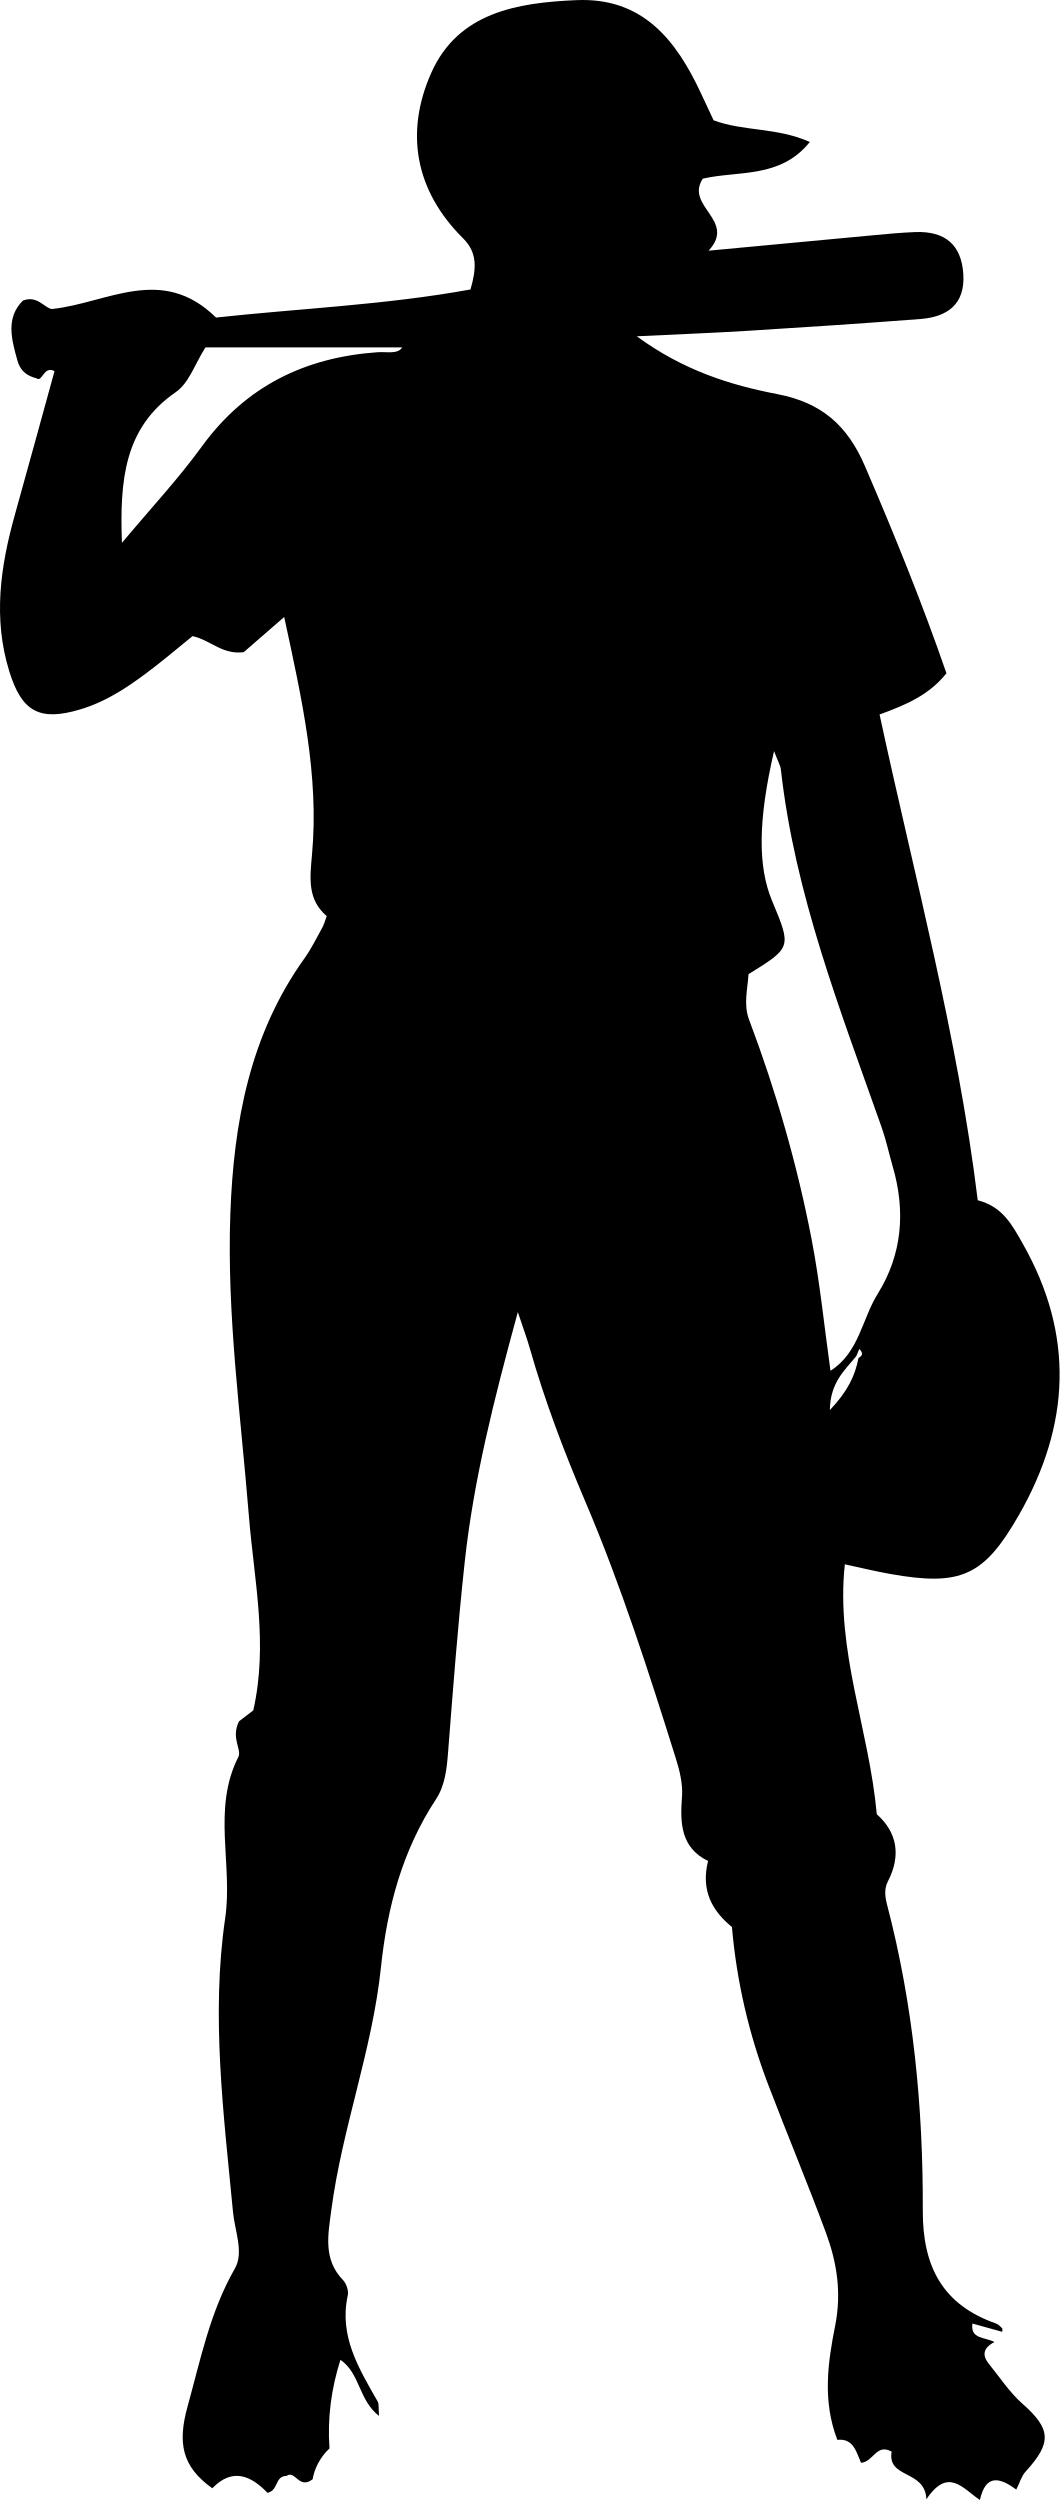
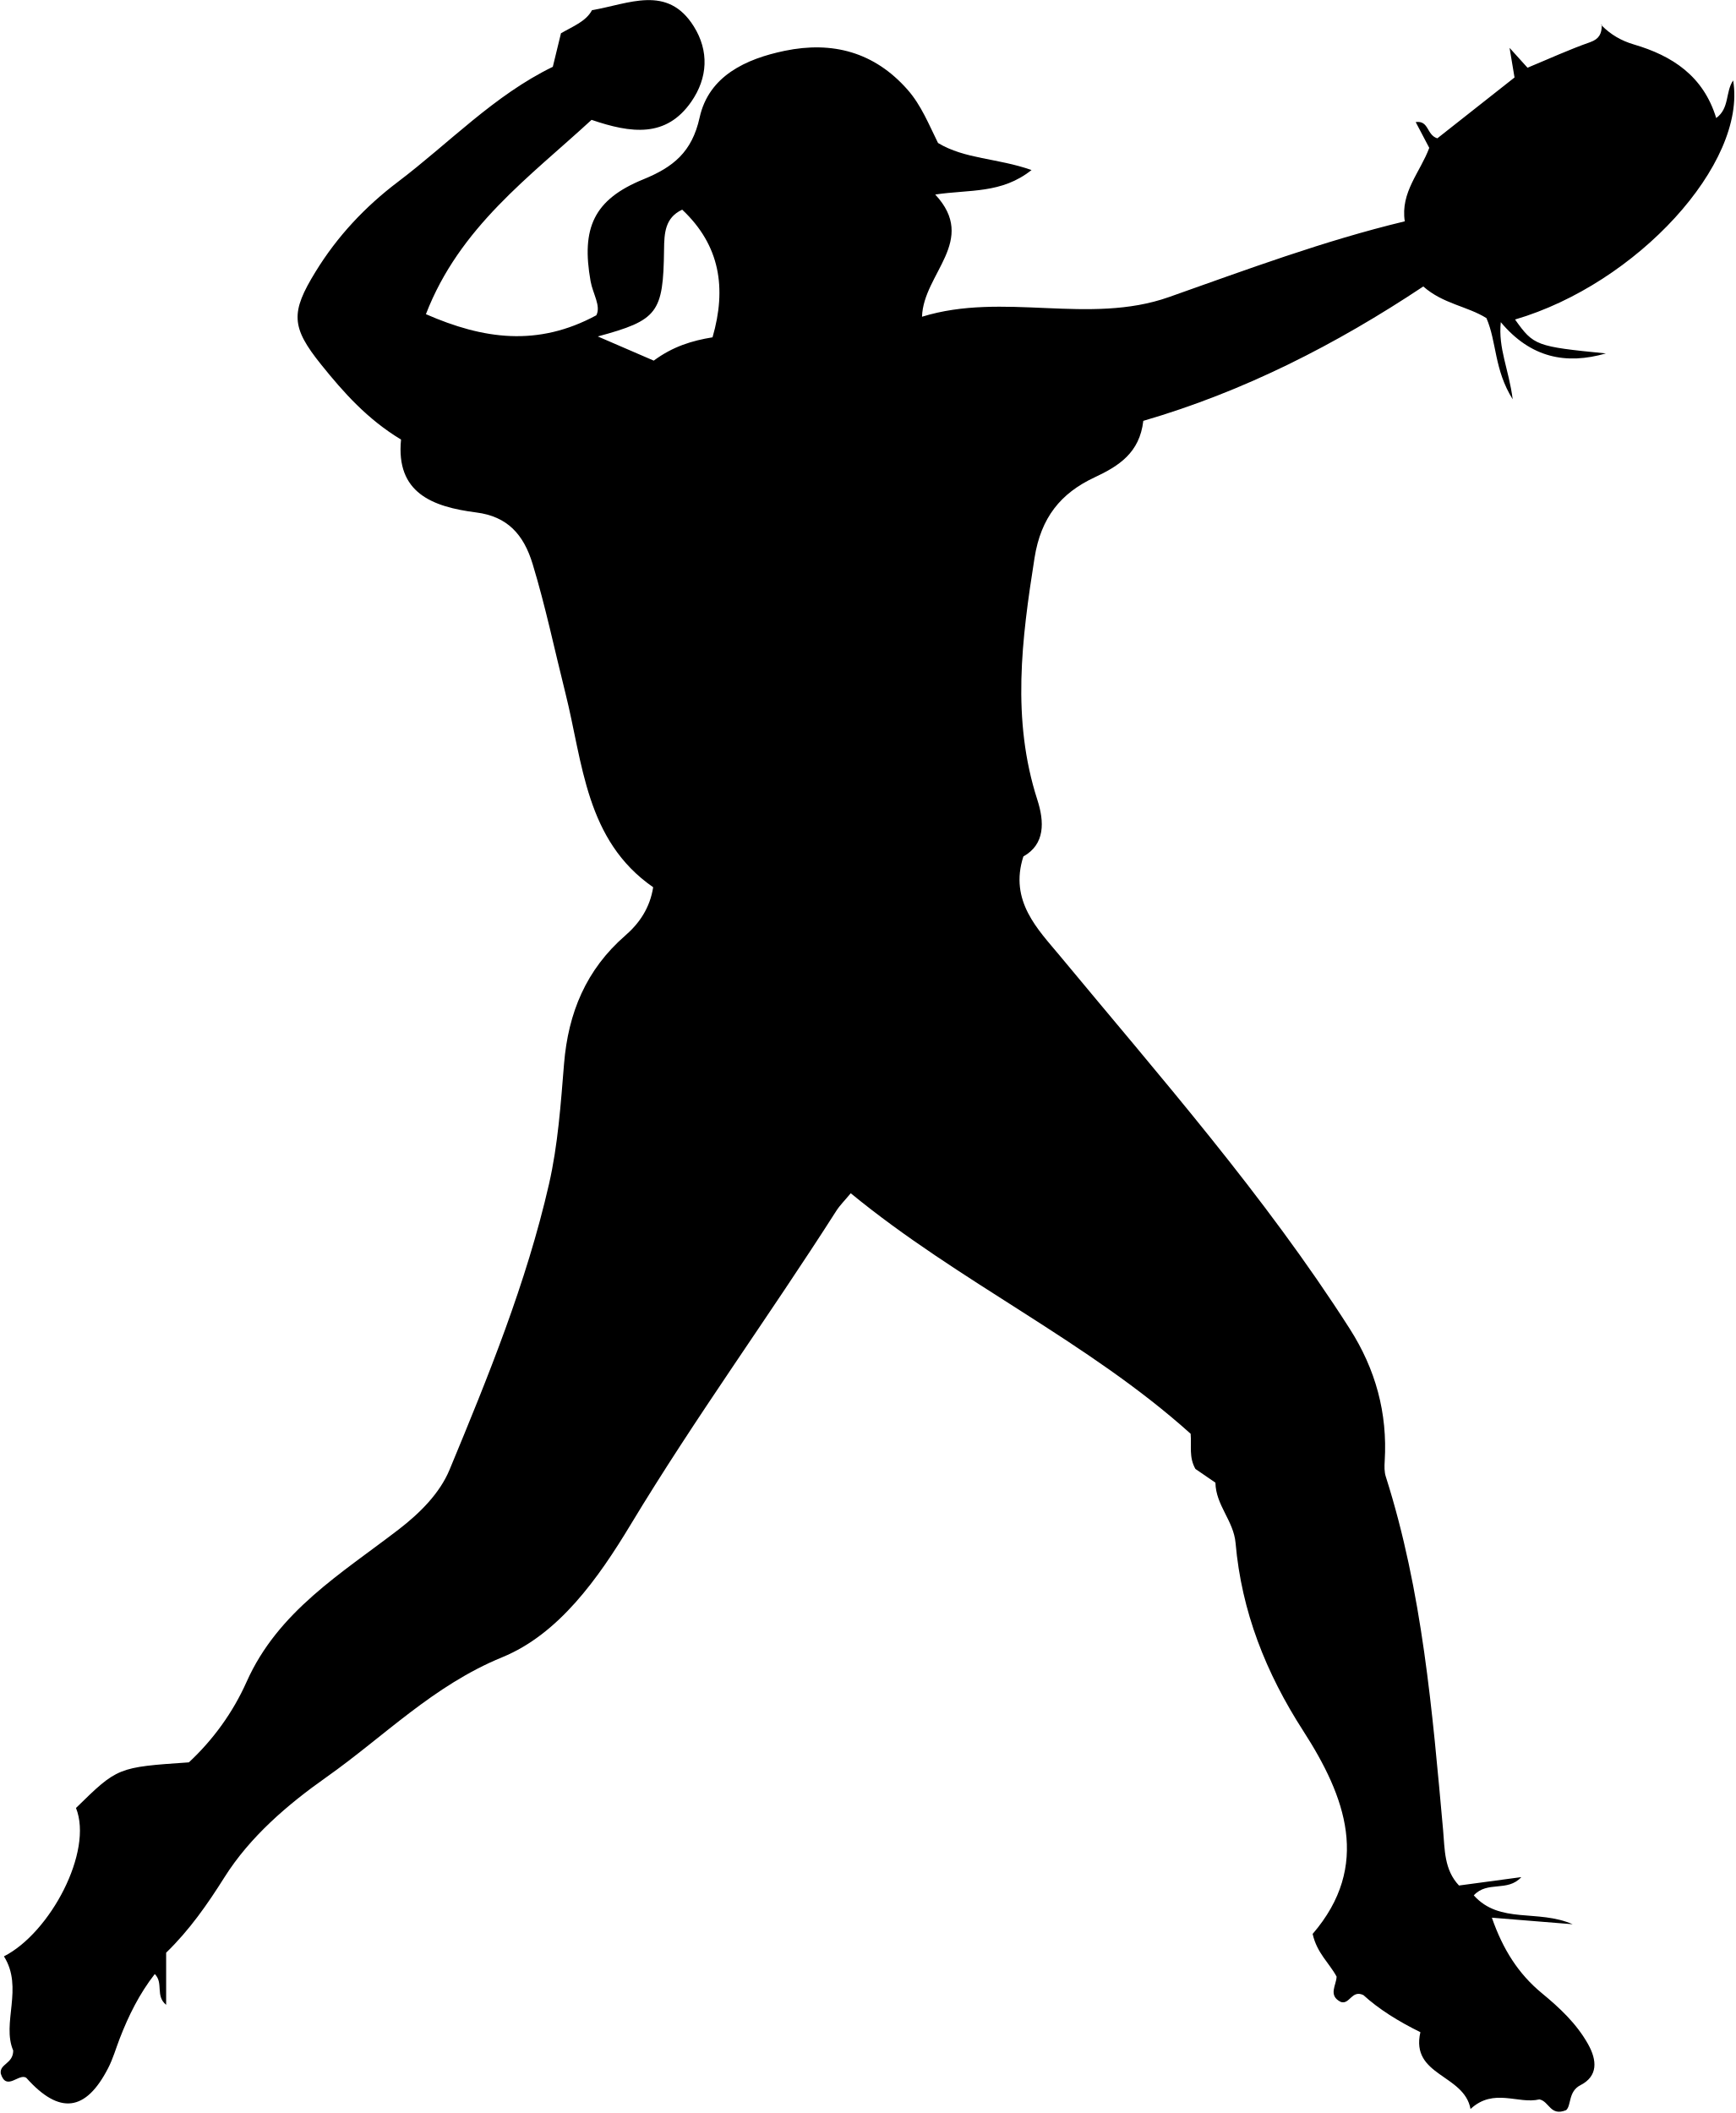
- <svg xmlns="http://www.w3.org/2000/svg" width="731" height="1724" viewBox="0 0 731 1724" fill="none">
-   <path d="M572.261 972.414C572.524 953.161 582.757 944.747 590.507 935.187C591.136 933.681 591.749 932.174 592.553 930.267C595.492 933.054 594.792 934.881 592.011 936.481C589.684 948.641 584.664 959.321 572.261 972.414ZM559.649 854.427C549.677 802.814 535.105 752.361 516.545 703.121C512.592 692.667 515.548 682.094 516.179 671.774C545.881 653.414 545.881 653.414 532.429 621.227C522.563 597.627 522.685 565.947 533.776 517.974C536.471 525.107 538.184 527.814 538.5 530.681C548.103 616.774 579.504 696.681 607.983 777.427C611.096 786.241 613.039 795.494 615.645 804.507C624.567 835.227 622.205 865.054 605.271 892.214C594.373 909.747 592.413 932.774 572.699 945.307C568.431 914.867 565.439 884.387 559.649 854.427ZM260.532 242.881C210.185 246.387 169.339 266.374 139.093 308.027C123.069 330.107 104.299 350.187 84.077 374.361C82.52 331.107 85.686 295.001 120.953 270.601C130.417 264.054 133.671 252.334 141.664 239.574H277.325C274.404 244.441 266.707 242.467 260.532 242.881ZM704.931 1657.47C696.131 1649.69 689.501 1639.44 682.015 1630.24C677.168 1624.28 677.799 1619.09 685.811 1615.08C679.355 1611.57 668.999 1613.23 670.591 1602.32C677.379 1604.21 684.165 1606.08 691.163 1608.03C691.163 1606.63 691.391 1605.84 691.111 1605.6C689.799 1604.39 688.504 1602.87 686.912 1602.31C649.861 1589.35 636.217 1562.89 636.357 1524.33C636.619 1453.32 629.832 1382.76 611.779 1313.71C610.327 1308.12 609.54 1302.72 612.356 1297.25C621.628 1279.24 618.444 1263.32 604.624 1251.08C599.359 1192.57 576.145 1138.11 582.6 1078.75C593.219 1081.03 603.504 1083.56 613.931 1085.41C662.719 1094.09 678.568 1086.83 702.639 1044.77C738.063 982.867 741.089 920.561 705.228 857.547C698.073 844.987 691.653 832.214 674.247 827.681C660.392 714.281 630.496 604.134 606.548 492.707C625.581 485.814 640.905 479.027 652.66 464.267C635.989 415.947 616.729 368.507 596.403 321.321C584.315 293.227 566.471 277.667 536.173 271.814C503.443 265.507 471.255 255.441 439.12 231.907C468.247 230.481 492.369 229.587 516.457 228.081C555.905 225.641 595.335 223.014 634.729 219.987C653.483 218.547 665.693 209.667 664.293 188.867C662.947 168.787 651.768 159.201 630.933 160.041C620.911 160.441 610.904 161.414 600.915 162.347C564.844 165.667 528.791 169.094 488.644 172.867C508.113 151.961 472.06 142.227 484.672 123.201C508.901 117.534 538.027 123.361 558.459 97.907C535.857 87.787 512.889 90.694 492.107 82.974C489.116 76.601 486.195 70.401 483.308 64.187C466.183 27.454 443.091 -1.879 397.504 0.094C356.849 1.841 315.932 8.481 297.389 50.254C279.144 91.321 286.159 131.414 319.361 164.361C329.368 174.294 328.58 185.281 324.452 199.614C265.867 210.294 205.829 212.774 148.977 218.987C111.419 182.134 74.175 209.054 35.743 213.107C30.582 212.414 25.859 203.481 15.835 207.254C3.87 219.107 7.912 233.841 11.935 248.361C13.457 253.841 16.483 258.694 25.212 260.907C29.148 263.934 30.11 251.881 37.597 255.934C28.483 289.014 19.404 322.254 10.133 355.414C0.232 390.947 -4.842 426.494 6.372 462.867C14.979 490.761 27.136 497.681 55.493 489.161C75.103 483.267 91.442 471.627 107.343 459.281C116.177 452.401 124.748 445.174 132.778 438.654C145.128 441.387 153.297 451.654 168.063 449.747C175.741 443.067 184.943 435.067 195.981 425.481C207.981 481.227 220.192 534.534 215.153 589.441C213.632 606.014 212.005 620.307 225.317 631.761C224.059 635.067 223.445 637.534 222.239 639.707C218.303 646.827 214.699 654.241 209.976 660.841C172.225 713.614 161.117 774.161 158.843 837.081C156.324 906.894 166.051 976.027 171.631 1045.39C175.181 1089.52 185.065 1133.59 174.657 1179.48C170.547 1182.64 165.596 1186.44 164.756 1187.07C159.088 1198.97 166.977 1206.45 164.336 1211.67C146.177 1247.49 160.715 1285.69 155.292 1322.75C145.443 1390 154.243 1457.93 160.68 1525.43C161.921 1538.47 168.307 1553.31 161.992 1564.33C144.813 1594.31 138.359 1626.97 129.332 1659.56C122.422 1684.52 125.308 1700.92 146.405 1715.91C160.488 1701.27 173.415 1707.53 184.453 1719.04C192.168 1717.44 189.333 1707.53 197.625 1707.37C203.661 1703.13 206.075 1717.01 215.609 1709.69C216.659 1702.96 220.437 1694.72 227.207 1688.44C225.737 1667.37 228.396 1647.47 234.764 1627.31C248.461 1636.79 247.115 1654.84 261.371 1666.05C260.916 1660.61 261.459 1657.89 260.444 1656.08C247.533 1633.36 233.627 1611.05 239.837 1582.8C240.536 1579.64 238.84 1574.71 236.496 1572.28C222.711 1558.01 226.263 1541.03 228.431 1524.39C235.848 1467.73 256.717 1413.8 262.683 1356.83C267.004 1315.41 277.412 1276.12 300.625 1240.8C306.907 1231.27 308.096 1219.85 308.988 1208.39C312.399 1164.63 315.723 1120.84 320.464 1077.19C326.585 1020.75 340.44 965.827 357.095 904.801C361.188 917.094 363.515 923.321 365.333 929.707C375.62 965.947 388.967 1001.04 403.731 1035.69C428.309 1093.47 447.429 1153.2 466.183 1213.03C468.771 1221.31 470.94 1230.39 470.311 1238.85C468.911 1257.23 469.419 1274.12 488.276 1283.33C483.116 1304.04 491.46 1318.04 504.737 1328.85C508.096 1367.23 516.616 1403.16 529.875 1437.91C542.855 1471.85 556.868 1505.43 569.497 1539.51C577.143 1560.13 580.465 1580.95 575.935 1603.76C570.88 1629.16 567.065 1655.61 577.421 1682.53C588.477 1681.27 590.559 1690.89 593.76 1698.35C602.403 1697.69 604.309 1684.73 614.857 1690.64C611.727 1709.53 637.984 1702.88 638.841 1723.52C653.832 1701.01 663.996 1716.13 675.735 1723.99C679.88 1705.43 689.956 1708.84 700.82 1716.79C703.339 1711.8 704.511 1707.4 707.221 1704.45C725.625 1684.33 724.768 1674.96 704.931 1657.47Z" fill="currentcolor" />
+ <svg xmlns="http://www.w3.org/2000/svg" width="1228" height="1495" viewBox="0 0 1228 1495" fill="none">
+   <path d="M504.151 238.659C489.711 241.005 476.111 245.112 462.551 255.152C449.311 249.432 436.977 244.099 422.964 238.045C465.404 226.552 469.297 221.499 469.844 176.632C469.977 164.899 470.511 154.005 482.684 148.339C509.497 173.552 514.204 203.859 504.151 238.659ZM1226.28 56.925C1220.71 64.899 1223.84 76.645 1214.28 83.512C1205.19 53.645 1183.06 39.392 1156.07 31.472C1147.03 28.805 1139.7 24.499 1133.3 18.072C1133.24 23.699 1131.64 27.565 1125.03 29.872C1110.36 35.019 1096.15 41.539 1080.78 47.912C1077.8 44.619 1074.46 40.925 1068.08 33.859C1069.74 43.805 1070.63 49.045 1071.59 54.819C1052.72 69.712 1034.3 84.232 1016.98 97.872C1009.22 95.459 1011.18 85.099 1001.66 86.365C1005.08 92.872 1008.23 98.872 1011.26 104.619C1004.82 121.939 990.791 136.005 993.937 156.592C936.551 170.392 882.004 190.792 827.071 210.192C770.444 230.192 710.004 206.272 652.364 224.099C653.284 193.432 692.097 170.259 661.711 137.632C686.204 133.965 708.631 137.192 729.857 120.299C705.617 111.792 682.671 112.632 663.697 101.165C657.137 87.992 651.844 74.485 642.151 63.485C618.697 36.832 588.991 28.952 555.257 35.939C527.697 41.659 501.511 53.739 495.017 83.139C489.604 107.685 476.297 118.272 455.084 126.925C420.164 141.179 411.137 161.325 417.871 199.005C419.444 207.819 425.364 216.525 421.924 223.072C380.404 245.525 341.911 240.032 301.351 222.285C325.151 160.619 374.884 125.059 418.551 84.792C446.671 94.405 471.284 97.579 489.071 72.032C500.897 55.032 501.711 35.992 490.924 18.725C472.257 -11.195 444.937 2.792 418.871 7.192C414.577 15.165 405.657 18.472 396.911 23.539C395.097 31.045 393.191 38.832 391.137 47.259C349.564 67.485 317.844 101.192 281.497 128.712C258.364 146.205 238.604 167.245 223.311 192.192C205.551 221.112 205.817 231.365 227.364 258.125C243.097 277.645 259.711 296.459 283.751 311.005C280.004 348.739 305.844 358.592 337.004 362.579C358.977 365.392 370.497 378.059 376.871 399.072C386.004 429.125 392.364 459.752 399.991 490.139C412.471 539.752 414.231 594.539 462.151 627.739C459.831 642.405 452.404 653.259 442.377 661.952C414.684 686.032 402.017 716.645 399.084 752.685C396.751 781.179 394.777 810.059 388.431 837.805C372.471 907.632 345.431 973.952 318.071 1039.89C311.191 1056.45 297.284 1070.43 282.084 1082.13C241.577 1113.29 196.724 1139.99 174.484 1189.93C164.817 1211.63 150.711 1231.03 133.644 1246.91C83.204 1250.37 83.204 1250.37 53.764 1279.19C66.084 1309.85 35.644 1367.41 2.791 1384.17C16.804 1406.38 1.017 1431.42 9.351 1450.82C9.311 1460.37 -0.529 1460.11 0.564 1467.19C4.577 1479.99 13.537 1466.41 18.657 1470.17C42.084 1496.39 60.671 1494.07 76.524 1463.23C79.937 1456.61 82.017 1449.27 84.724 1442.26C90.977 1426.1 98.577 1410.71 109.511 1396.67C115.871 1403.07 109.724 1412.13 117.551 1418.47V1381.59C134.084 1365.54 146.711 1347.43 158.817 1328.21C176.924 1299.5 203.391 1276.83 230.977 1257.37C271.817 1228.55 306.497 1192.55 355.351 1172.54C395.324 1156.18 423.177 1116.93 446.257 1078.63C491.977 1002.85 544.097 931.325 591.671 856.779C594.257 852.725 597.804 849.259 601.937 844.259C678.724 907.339 769.551 948.885 842.431 1014.43C843.164 1023.25 841.097 1030.94 845.804 1039.31C849.711 1042.01 854.751 1045.45 859.964 1049.02C860.217 1065.01 872.831 1075.95 874.217 1091.7C878.431 1140.09 895.617 1183.59 922.097 1224.65C951.977 1270.99 970.324 1319.99 928.751 1368.3C931.791 1381.9 940.591 1388.97 945.697 1398.5C945.577 1404.51 939.417 1411.82 948.684 1416.43C955.004 1418.54 956.337 1407.61 964.657 1411.57C975.484 1421.46 989.217 1430.06 1004.98 1437.82C997.844 1468.94 1035.96 1467.42 1040.46 1492.17C1056.9 1476.9 1074.18 1488.97 1089.19 1485.37C1096.26 1486.78 1096.8 1497.57 1108.12 1492.97C1111.88 1489.66 1109.48 1479.79 1118.24 1475.31C1130.72 1468.93 1130.06 1457.77 1123.6 1446.25C1115.43 1431.7 1103.6 1420.67 1090.96 1410.25C1074.32 1396.55 1063.34 1379.21 1055.56 1356.81C1075.1 1358.38 1091.99 1359.77 1112.72 1361.45C1087.99 1350.63 1061.19 1361.53 1042.76 1341.03C1052.36 1330.5 1066.58 1338.87 1076.4 1328.1C1060.54 1330.23 1046.36 1332.14 1032.3 1334.05C1021.68 1322.78 1022.28 1308.42 1021.06 1294.9C1013.42 1210.57 1006.43 1126.14 980.511 1044.75C979.404 1041.34 979.511 1037.41 979.737 1033.74C981.804 999.765 973.271 968.739 954.964 940.099C894.631 845.712 820.857 761.885 749.644 675.939C734.737 657.939 713.817 637.552 724.084 605.965C739.471 597.325 739.017 581.525 733.951 565.845C715.604 508.872 722.897 452.245 731.977 394.725C736.497 366.179 750.511 348.965 774.351 337.805C791.644 329.712 806.324 320.405 808.937 297.765C880.164 277.005 945.244 243.779 1007.04 202.685C1021.02 215.045 1038.12 216.592 1051.71 225.059C1059.07 241.979 1057.1 261.472 1070.3 282.525C1067.5 260.925 1059.94 246.579 1061.87 227.939C1083.08 253.299 1108.15 258.139 1136.23 250.059C1086.82 245.165 1085.15 244.605 1071.96 226.059C1158.16 200.805 1236.07 115.685 1226.28 56.925ZM1132.98 17.592C1132.98 17.592 1132.98 17.592 1132.96 17.605C1132.94 17.632 1132.92 17.632 1132.92 17.645H1132.91V17.659H1132.88C1133.03 17.805 1133.15 17.939 1133.3 18.072V17.312C1133.3 17.312 1133.08 17.485 1132.98 17.592Z" fill="currentColor" />
</svg>
